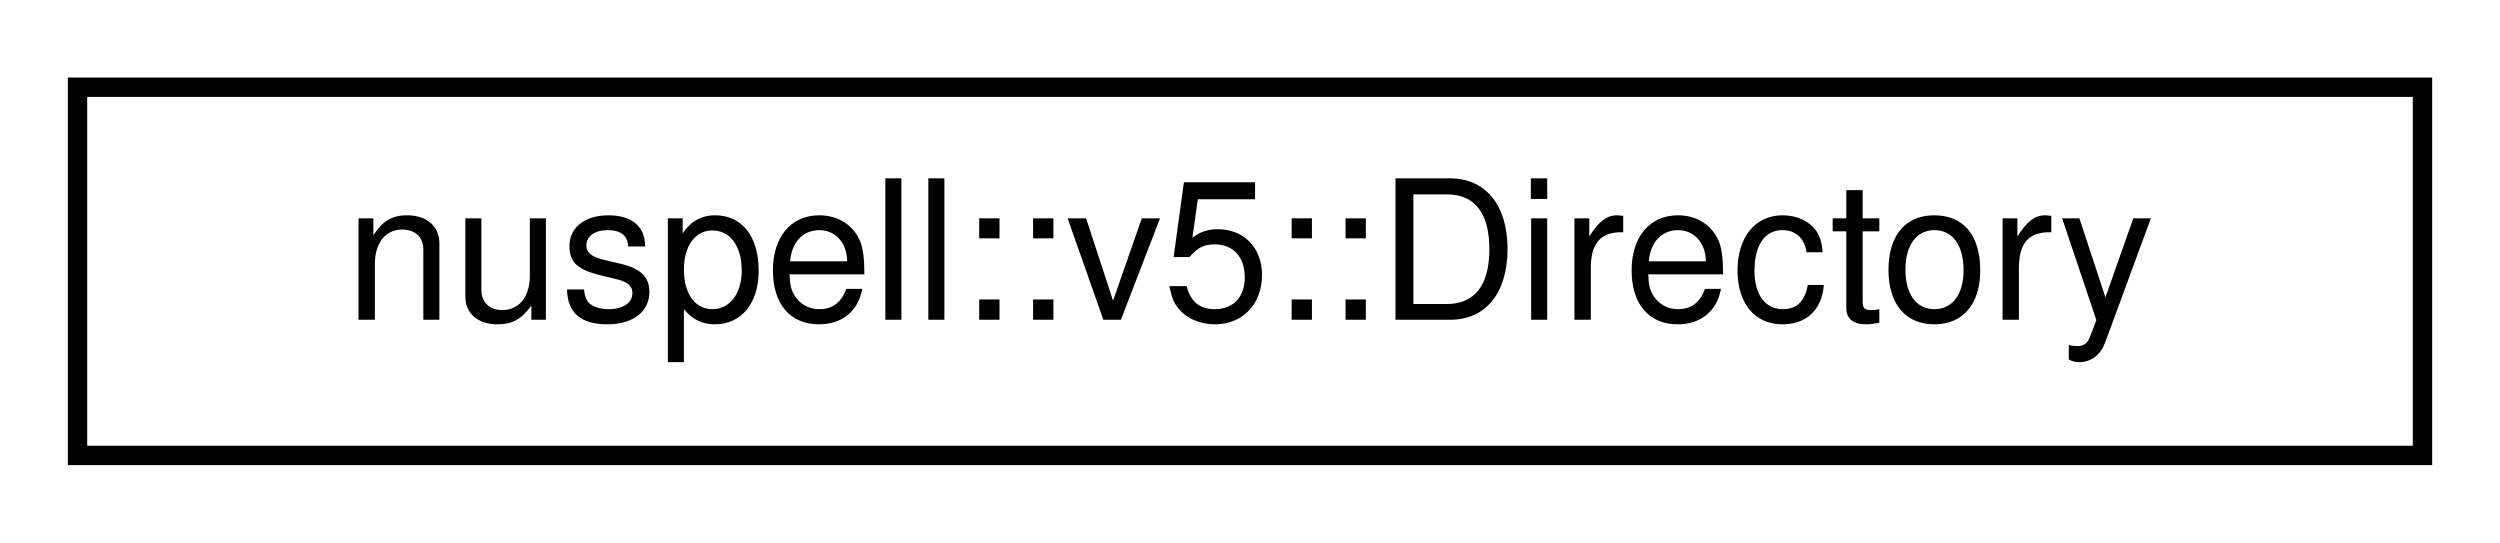
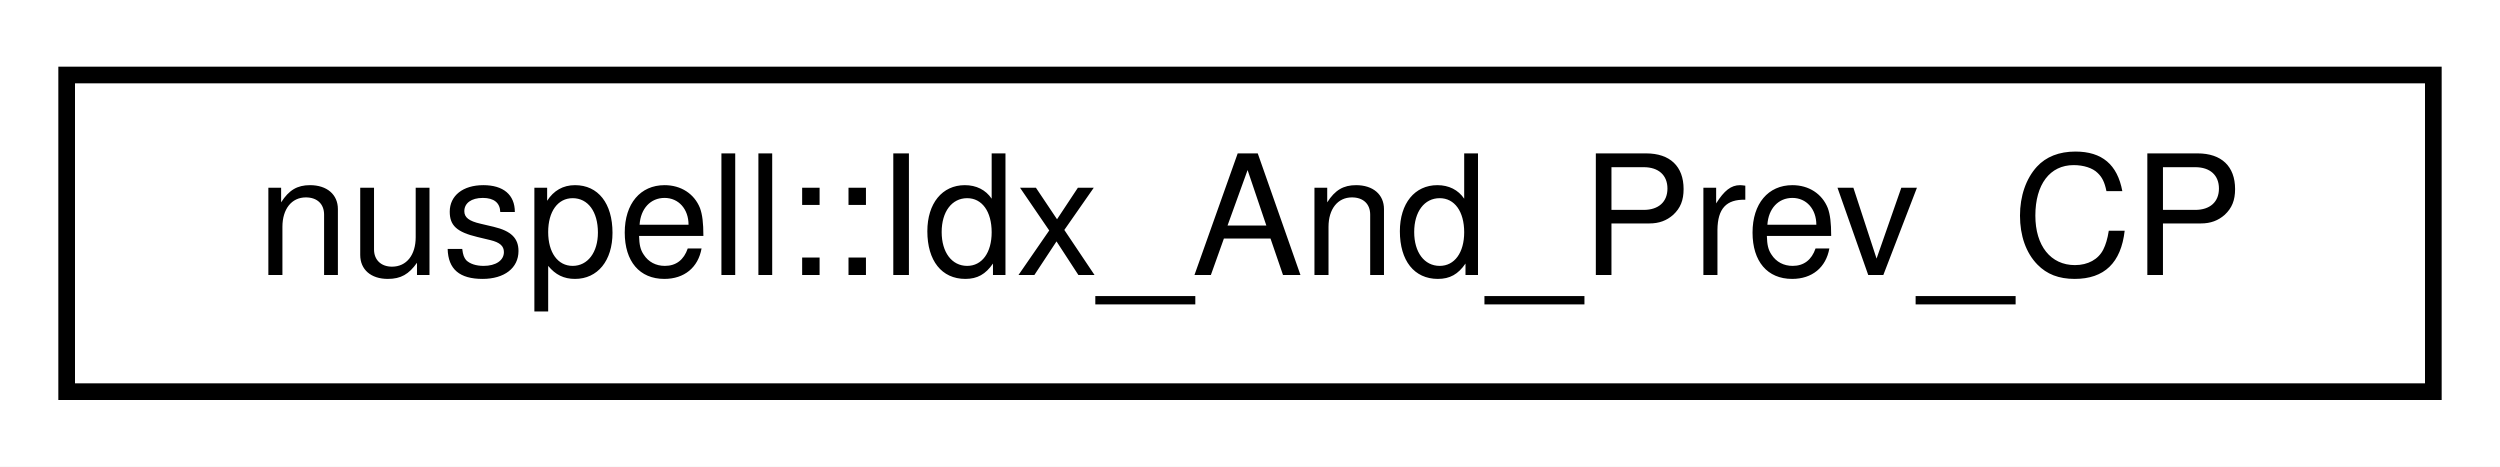
- <svg xmlns="http://www.w3.org/2000/svg" xmlns:xlink="http://www.w3.org/1999/xlink" width="129pt" height="28pt" viewBox="0.00 0.00 129.00 28.00">
+ <svg xmlns="http://www.w3.org/2000/svg" xmlns:xlink="http://www.w3.org/1999/xlink" width="150pt" height="28pt" viewBox="0.00 0.00 150.00 28.00">
  <g id="graph0" class="graph" transform="scale(1 1) rotate(0) translate(4 24)">
-     <polygon fill="white" stroke="transparent" points="-4,4 -4,-24 125,-24 125,4 -4,4" />
+     <polygon fill="white" stroke="transparent" points="-4,4 -4,-24 146,-24 146,4 -4,4" />
    <g id="node1" class="node">
      <g id="a_node1">
-         <a xlink:href="structnuspell_1_1v5_1_1_directory.html" target="_top" xlink:title=" ">
-           <polygon fill="white" stroke="black" points="0,-0.5 0,-19.5 121,-19.5 121,-0.5 0,-0.5" />
-           <text text-anchor="middle" x="60.5" y="-7.5" font-family="Helvetica,sans-Serif" font-size="10.00">nuspell::v5::Directory</text>
+         <a xlink:href="structnuspell_1_1v5_1_1_idx___and___prev___c_p.html" target="_top" xlink:title=" ">
+           <polygon fill="white" stroke="black" points="0,-0.5 0,-19.5 142,-19.5 142,-0.5 0,-0.5" />
+           <text text-anchor="middle" x="71" y="-7.5" font-family="Helvetica,sans-Serif" font-size="10.00">nuspell::Idx_And_Prev_CP</text>
        </a>
      </g>
    </g>
  </g>
</svg>
